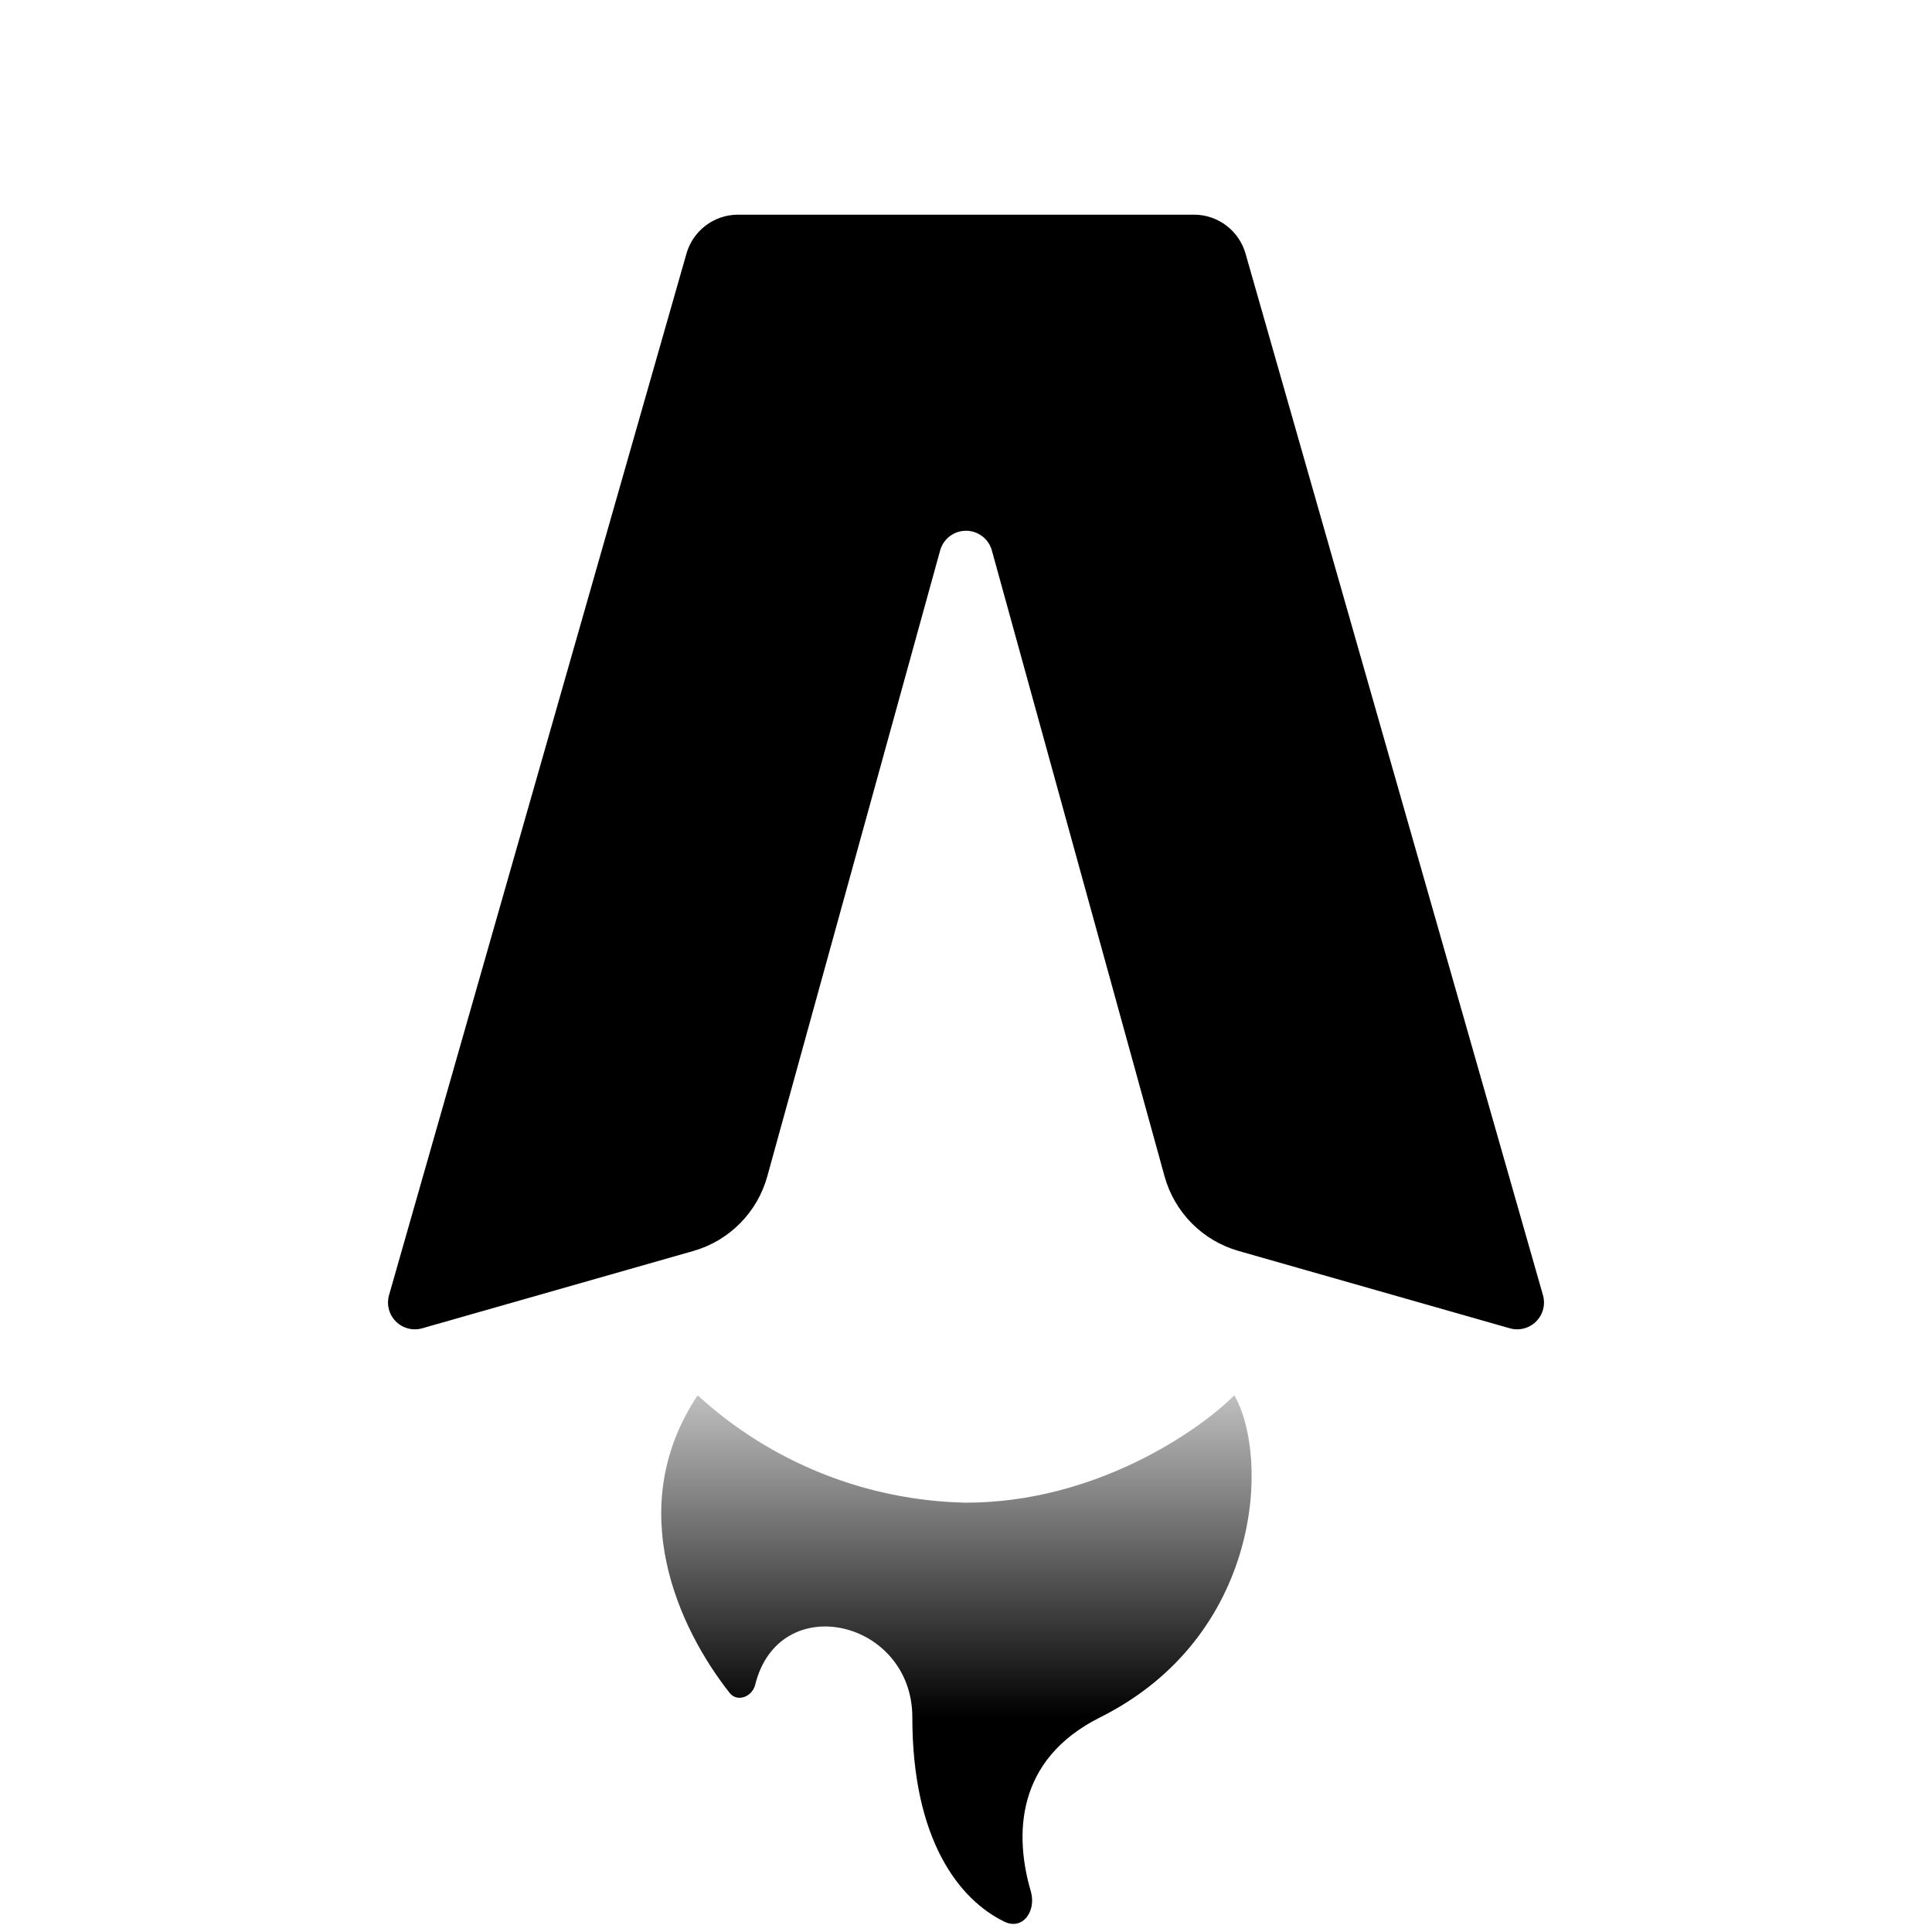
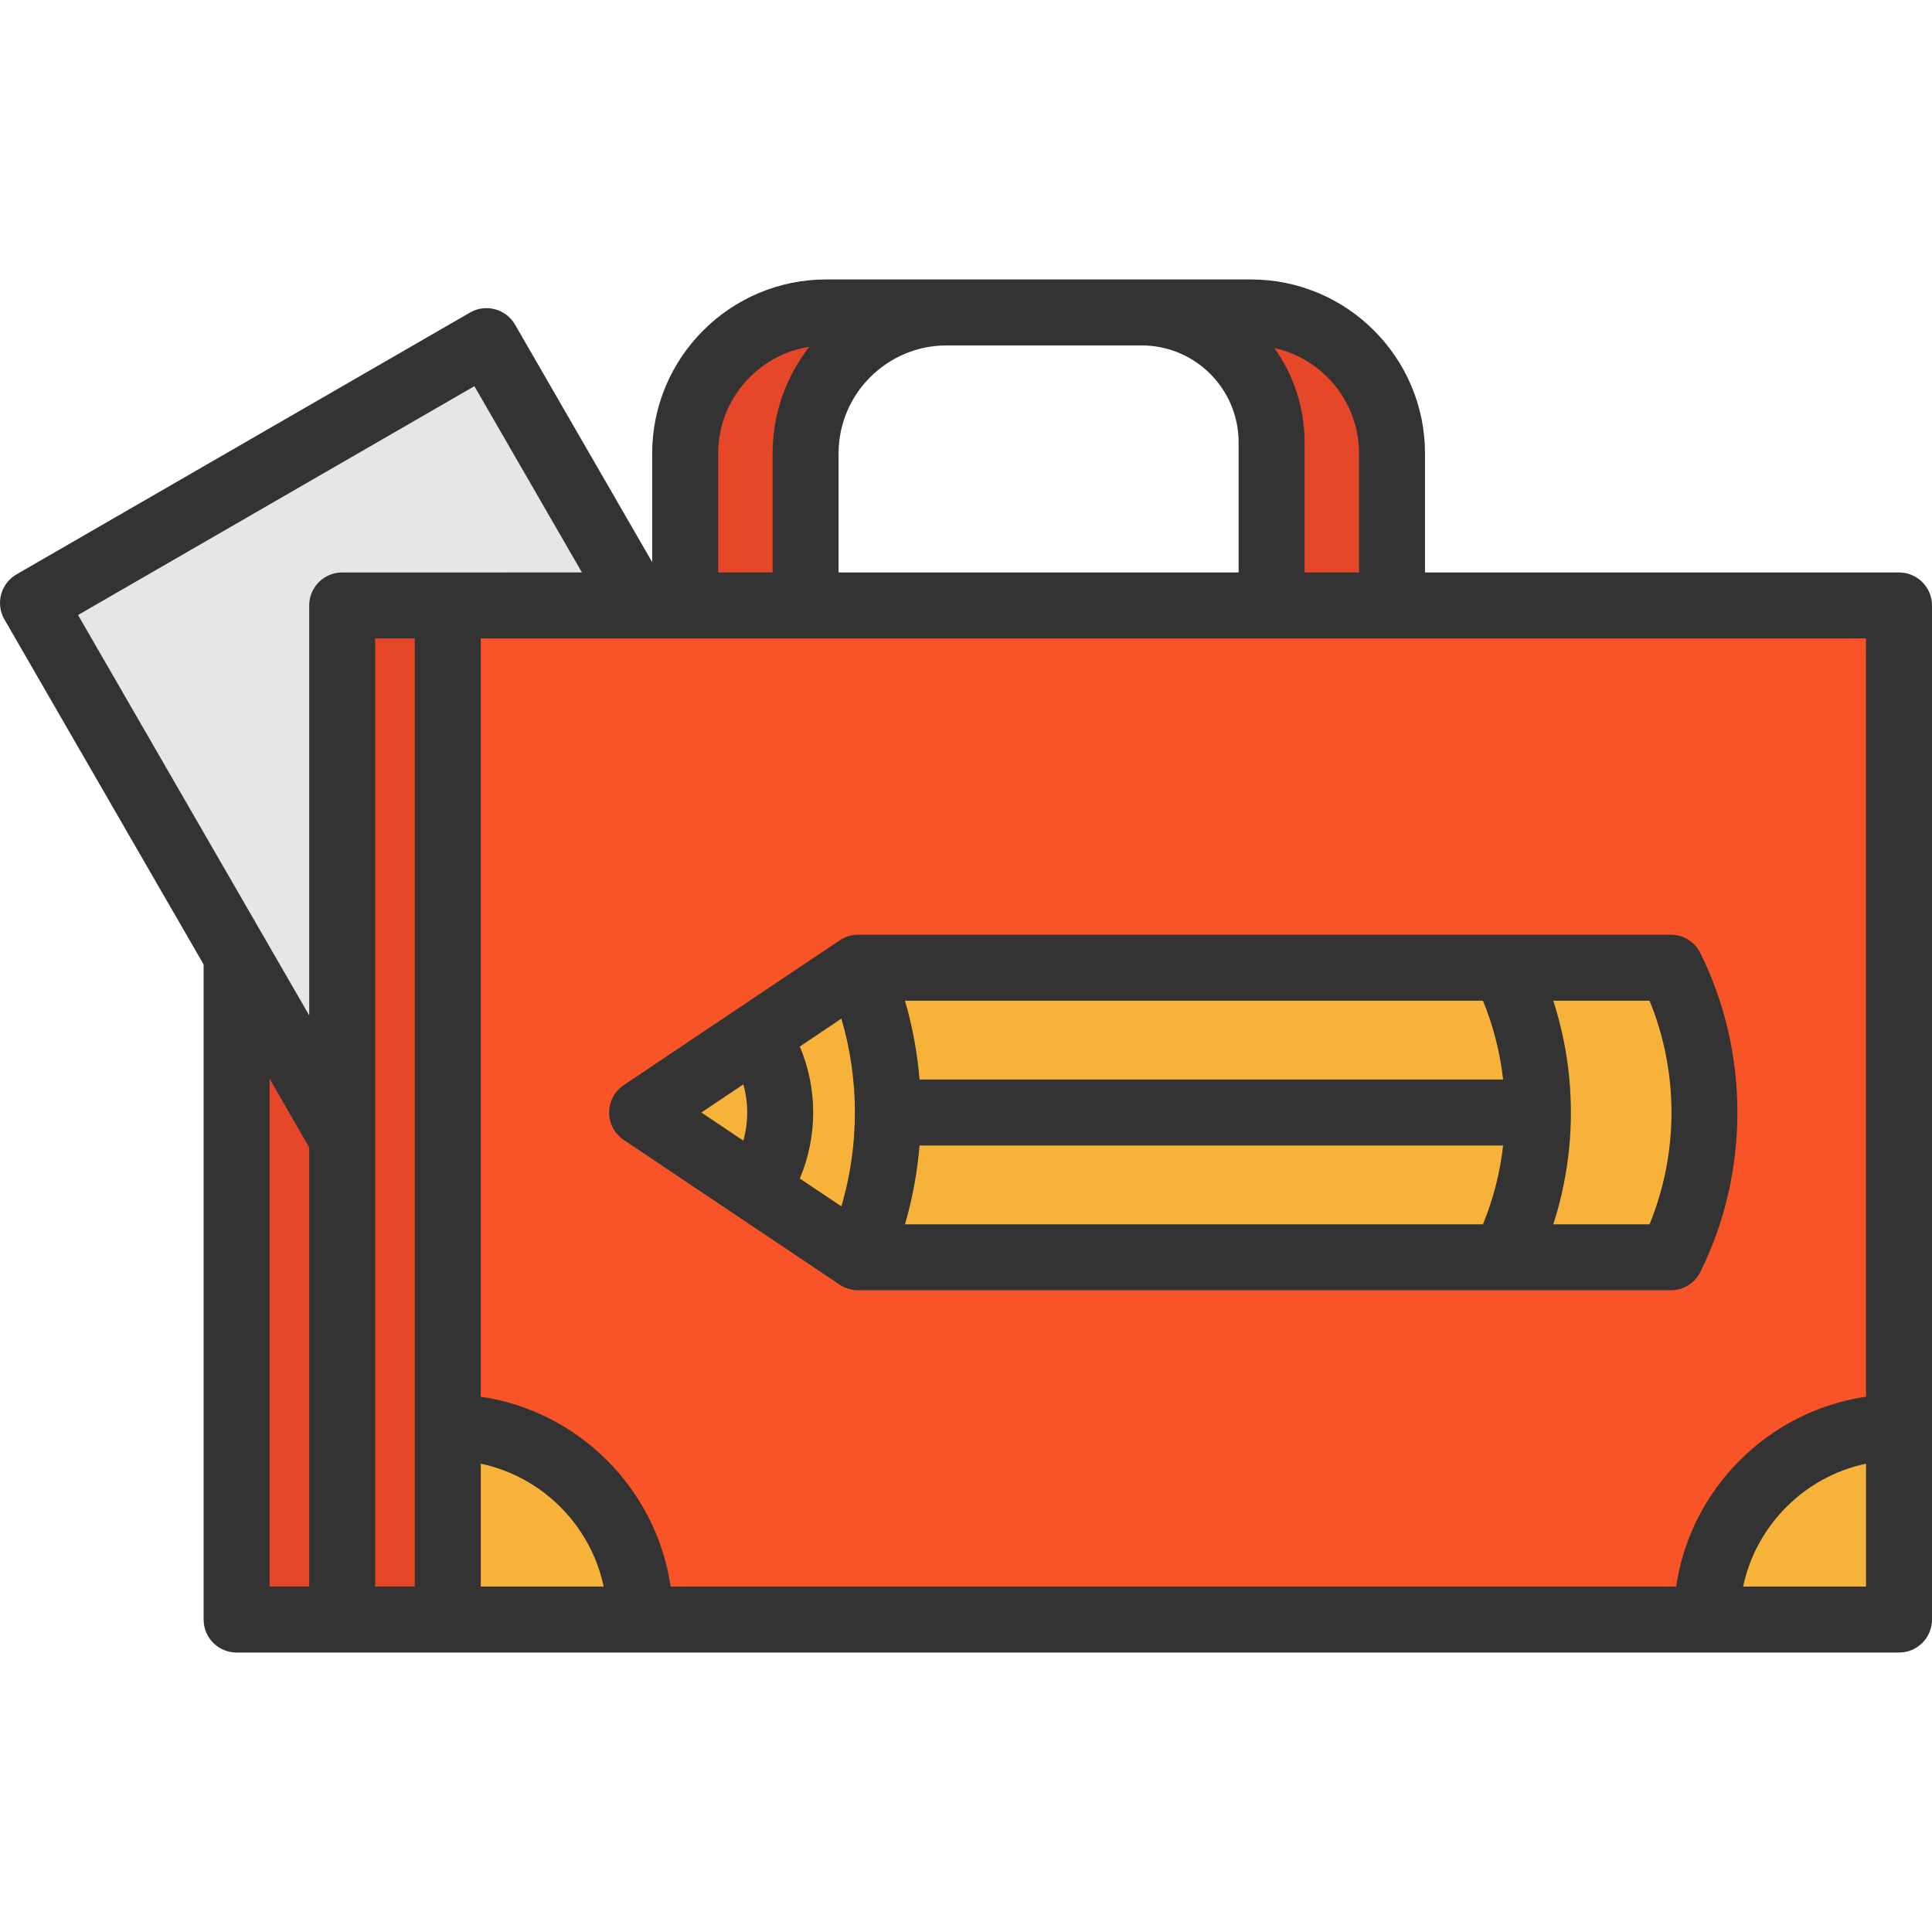
- <svg xmlns="http://www.w3.org/2000/svg" fill="none" viewBox="0 0 36 36">
-   <path fill="#000" d="M22.25 4h-8.5a1 1 0 0 0-.96.73l-5.54 19.4a.5.5 0 0 0 .62.62l5.05-1.44a2 2 0 0 0 1.38-1.4l3.22-11.66a.5.5 0 0 1 .96 0l3.22 11.67a2 2 0 0 0 1.38 1.39l5.05 1.44a.5.5 0 0 0 .62-.62l-5.54-19.4a1 1 0 0 0-.96-.73Z" />
-   <path fill="url(#gradient)" d="M18 28a7.63 7.63 0 0 1-5-2c-1.4 2.1-.35 4.35.6 5.55.14.17.41.07.47-.15.44-1.8 2.93-1.22 2.93.6 0 2.28.87 3.4 1.72 3.81.34.16.59-.2.49-.56-.31-1.05-.29-2.46 1.29-3.25 3-1.5 3.17-4.83 2.5-6-.67.67-2.6 2-5 2Z" />
-   <defs>
-     <linearGradient id="gradient" x1="16" x2="16" y1="32" y2="24" gradientUnits="userSpaceOnUse">
-       <stop stop-color="#000" />
-       <stop offset="1" stop-color="#000" stop-opacity="0" />
-     </linearGradient>
-   </defs>
-   <style>
-     @media (prefers-color-scheme:dark){:root{filter:invert(100%)}}
-   </style>
+ <svg xmlns="http://www.w3.org/2000/svg" height="800px" width="800px" version="1.1" id="Layer_1" viewBox="0 0 512 512" xml:space="preserve">
+   <polygon style="fill:#E6E6E6;" points="128.917,90.401 169.364,160.454 118.672,160.454 90.685,160.454 90.685,301.726   62.699,253.248 44.049,220.937 8.743,159.789 " />
+   <g>
+     <path style="fill:#E54728;" d="M368.905,120.17v40.283H336.99v-43.232c0-19.011-15.409-34.42-34.42-34.42h28.954   C352.167,82.801,368.905,99.527,368.905,120.17z" />
+     <path style="fill:#E54728;" d="M218.949,82.801h31.914c-20.643,0-37.381,16.727-37.381,37.369v40.283H181.58V120.17   C181.58,99.527,198.306,82.801,218.949,82.801z" />
+   </g>
+   <g>
+     <path style="fill:#F7B239;" d="M200.556,274.45c3.916,5.816,6.201,12.833,6.201,20.375s-2.273,14.547-6.201,20.363v0.012   l-30.387-20.375L200.556,274.45z" />
+     <path style="fill:#F7B239;" d="M227.4,256.465c5.292,12.239,7.949,25.305,7.949,38.36c0,13.055-2.658,26.121-7.949,38.36v0.012   L200.556,315.2v-0.012c3.928-5.816,6.201-12.822,6.201-20.363c0-7.541-2.285-14.558-6.201-20.375l26.844-17.997V256.465z" />
+     <path style="fill:#F7B239;" d="M442.781,256.453c5.98,12.099,8.975,25.235,8.975,38.372s-2.996,26.273-8.975,38.372h-44.13   c5.991-12.099,8.975-25.235,8.975-38.372c0-13.136-2.984-26.273-8.975-38.372H442.781L442.781,256.453z" />
+     <path style="fill:#F7B239;" d="M407.137,294.825h0.49c0,13.136-2.984,26.273-8.975,38.372H227.4v-0.012   c5.292-12.239,7.949-25.305,7.949-38.36H407.137z" />
+     <path style="fill:#F7B239;" d="M227.4,256.453h171.251c5.991,12.099,8.975,25.235,8.975,38.372h-0.49H235.349   c0-13.055-2.658-26.121-7.949-38.36L227.4,256.453L227.4,256.453z" />
+     <path style="fill:#F7B239;" d="M503.253,378.236v50.96h-50.96C452.293,401.047,475.104,378.236,503.253,378.236z" />
+     <path style="fill:#F7B239;" d="M169.632,429.197h-50.96v-50.96C146.821,378.236,169.632,401.047,169.632,429.197z" />
+   </g>
+   <g>
+     <polygon style="fill:#E54728;" points="90.685,301.726 90.685,429.197 62.699,429.197 62.699,253.248  " />
+     <polygon style="fill:#E54728;" points="118.672,378.236 118.672,429.197 90.685,429.197 90.685,301.726 90.685,160.454    118.672,160.454  " />
+   </g>
+   <path style="fill:#F95428;" d="M503.253,160.454v217.783c-28.149,0-50.96,22.811-50.96,50.96h-282.66  c0-28.149-22.811-50.96-50.96-50.96V160.454h50.692h12.216h31.903H336.99h31.914H503.253z M451.756,294.825  c0-13.136-2.996-26.273-8.975-38.372h-44.13H227.4l-26.844,17.997l-30.387,20.375l30.387,20.375l26.844,17.997h171.251h44.13  C448.761,321.098,451.756,307.962,451.756,294.825z" />
+   <g>
+     <path style="fill:#333333;" d="M222.535,249.193l-57.234,38.372c-2.421,1.624-3.873,4.347-3.873,7.261   c0,2.914,1.452,5.638,3.873,7.261l57.234,38.372c1.44,0.965,3.134,1.481,4.869,1.481h215.379c3.325,0,6.362-1.886,7.836-4.866   c13.086-26.455,13.086-58.042,0-84.496c-1.475-2.98-4.511-4.866-7.836-4.866H227.403   C225.669,247.712,223.974,248.228,222.535,249.193z M222.976,319.706l-11.012-7.383c2.311-5.503,3.538-11.424,3.538-17.498   c0-6.07-1.226-11.991-3.536-17.495l11.012-7.383C227.745,286.157,227.745,303.496,222.976,319.706z M243.69,303.568h154.653   c-0.797,7.137-2.589,14.174-5.345,20.888H239.824C241.82,317.622,243.108,310.619,243.69,303.568z M398.344,286.084H243.69   c-0.583-7.052-1.871-14.053-3.865-20.888h153.173C395.754,271.91,397.546,278.947,398.344,286.084z M196.99,287.369   c0.669,2.408,1.028,4.908,1.028,7.455c0,2.549-0.359,5.051-1.028,7.459l-11.122-7.458L196.99,287.369z M437.146,324.456h-25.519   c6.236-19.191,6.236-40.069,0-59.26h25.519C444.897,284.085,444.897,305.567,437.146,324.456z" />
+     <path style="fill:#333333;" d="M503.258,151.708H377.642v-31.533c0-25.43-20.688-46.119-46.119-46.119H218.953   c-25.43,0-46.119,20.69-46.119,46.119v28.8l-36.341-62.944c-2.413-4.181-7.763-5.614-11.942-3.2L4.371,152.216   c-2.008,1.16-3.472,3.069-4.073,5.308c-0.6,2.239-0.287,4.626,0.873,6.633l52.79,91.434v173.609c0,4.828,3.913,8.742,8.742,8.742   h440.554c4.829,0,8.742-3.914,8.742-8.742V160.45C512,155.622,508.086,151.708,503.258,151.708z M494.516,370.135   c-25.941,3.823-46.501,24.383-50.323,50.324H177.732c-3.823-25.941-24.383-46.502-50.323-50.324V169.192h367.107V370.135z    M360.158,120.176v31.533h-14.427v-34.487c0-9.312-2.973-17.938-8.008-24.997C350.541,95.066,360.158,106.516,360.158,120.176z    M302.566,91.54c14.16,0,25.681,11.52,25.681,25.681v34.487H222.229v-31.533c0-15.789,12.846-28.634,28.634-28.634H302.566z    M190.317,120.176c0-14.266,10.488-26.126,24.157-28.282c-6.089,7.817-9.729,17.63-9.729,28.282v31.533h-14.428V120.176z    M125.721,102.343l28.5,49.365l-63.291,0.003c-1.568-0.038-3.141,0.333-4.553,1.132c-2.742,1.551-4.435,4.457-4.435,7.607v108.638   l-61.26-106.102L125.721,102.343z M71.446,420.459V285.874l10.497,18.181v116.404H71.446z M99.427,169.196h10.497v251.264H99.427   V169.196z M127.408,387.889c16.28,3.442,29.129,16.289,32.569,32.571h-32.569V387.889z M461.946,420.459   c3.442-16.281,16.289-29.129,32.569-32.571v32.571H461.946z" />
+   </g>
</svg>
